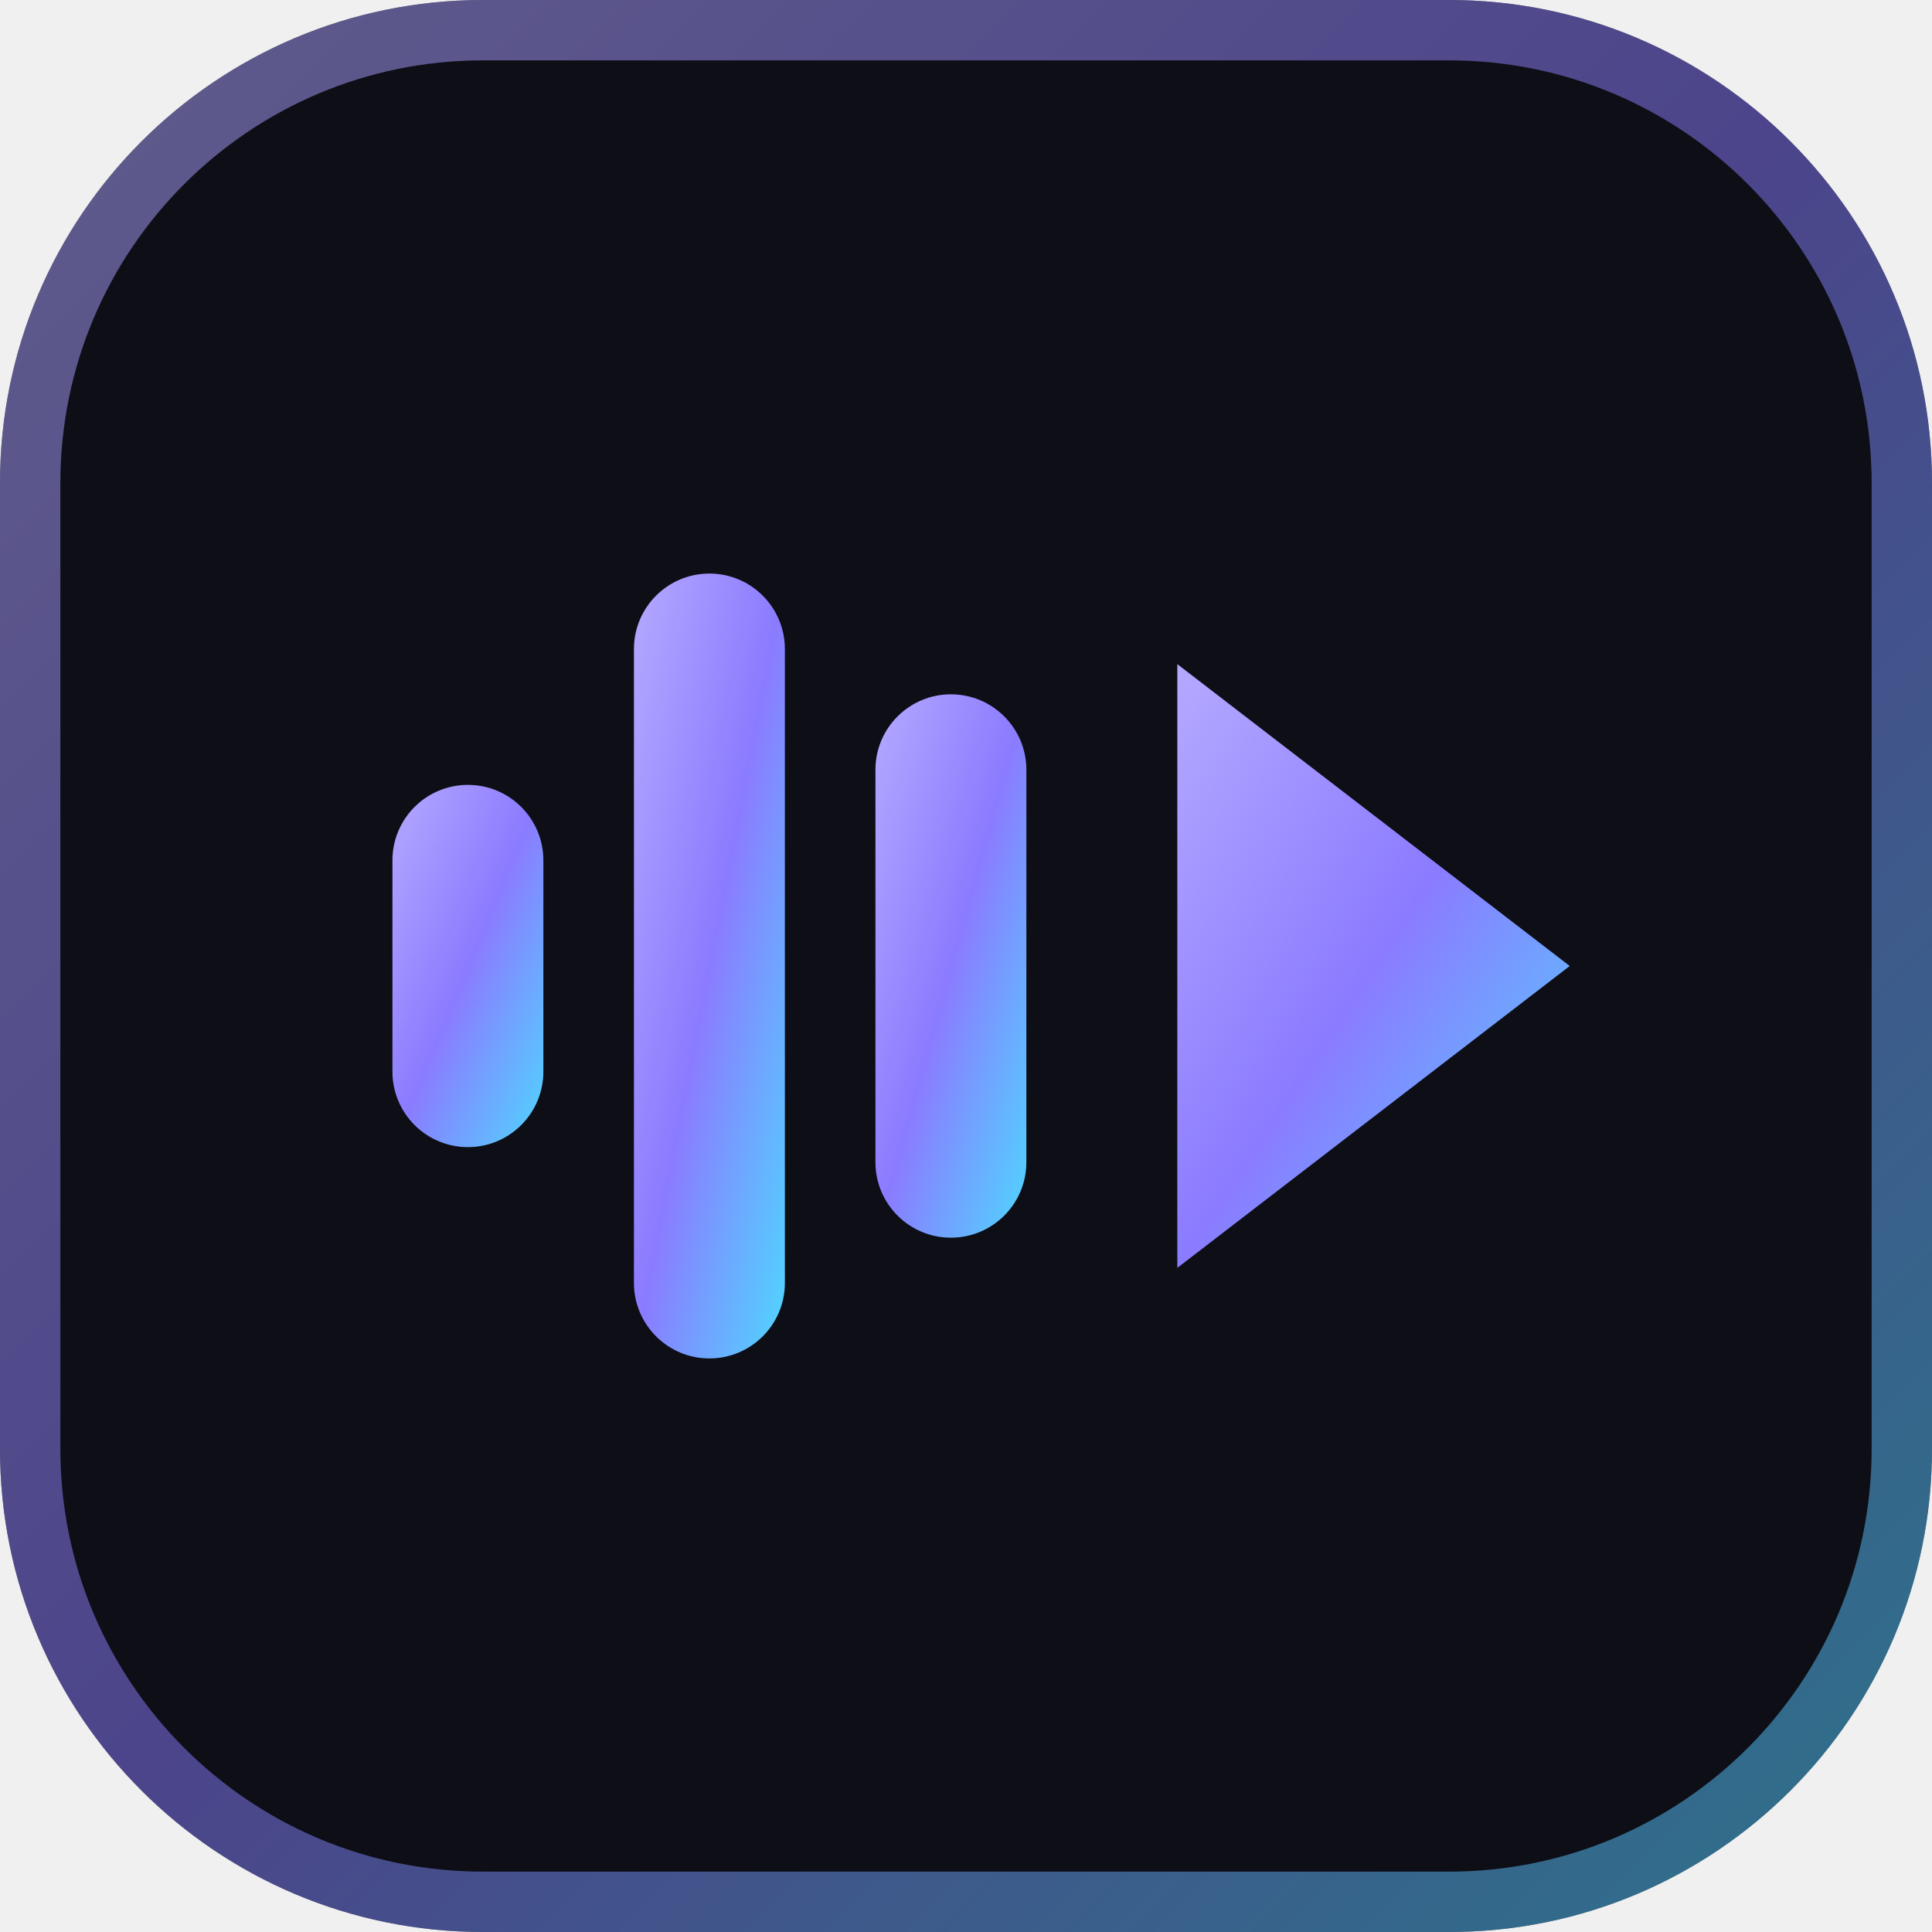
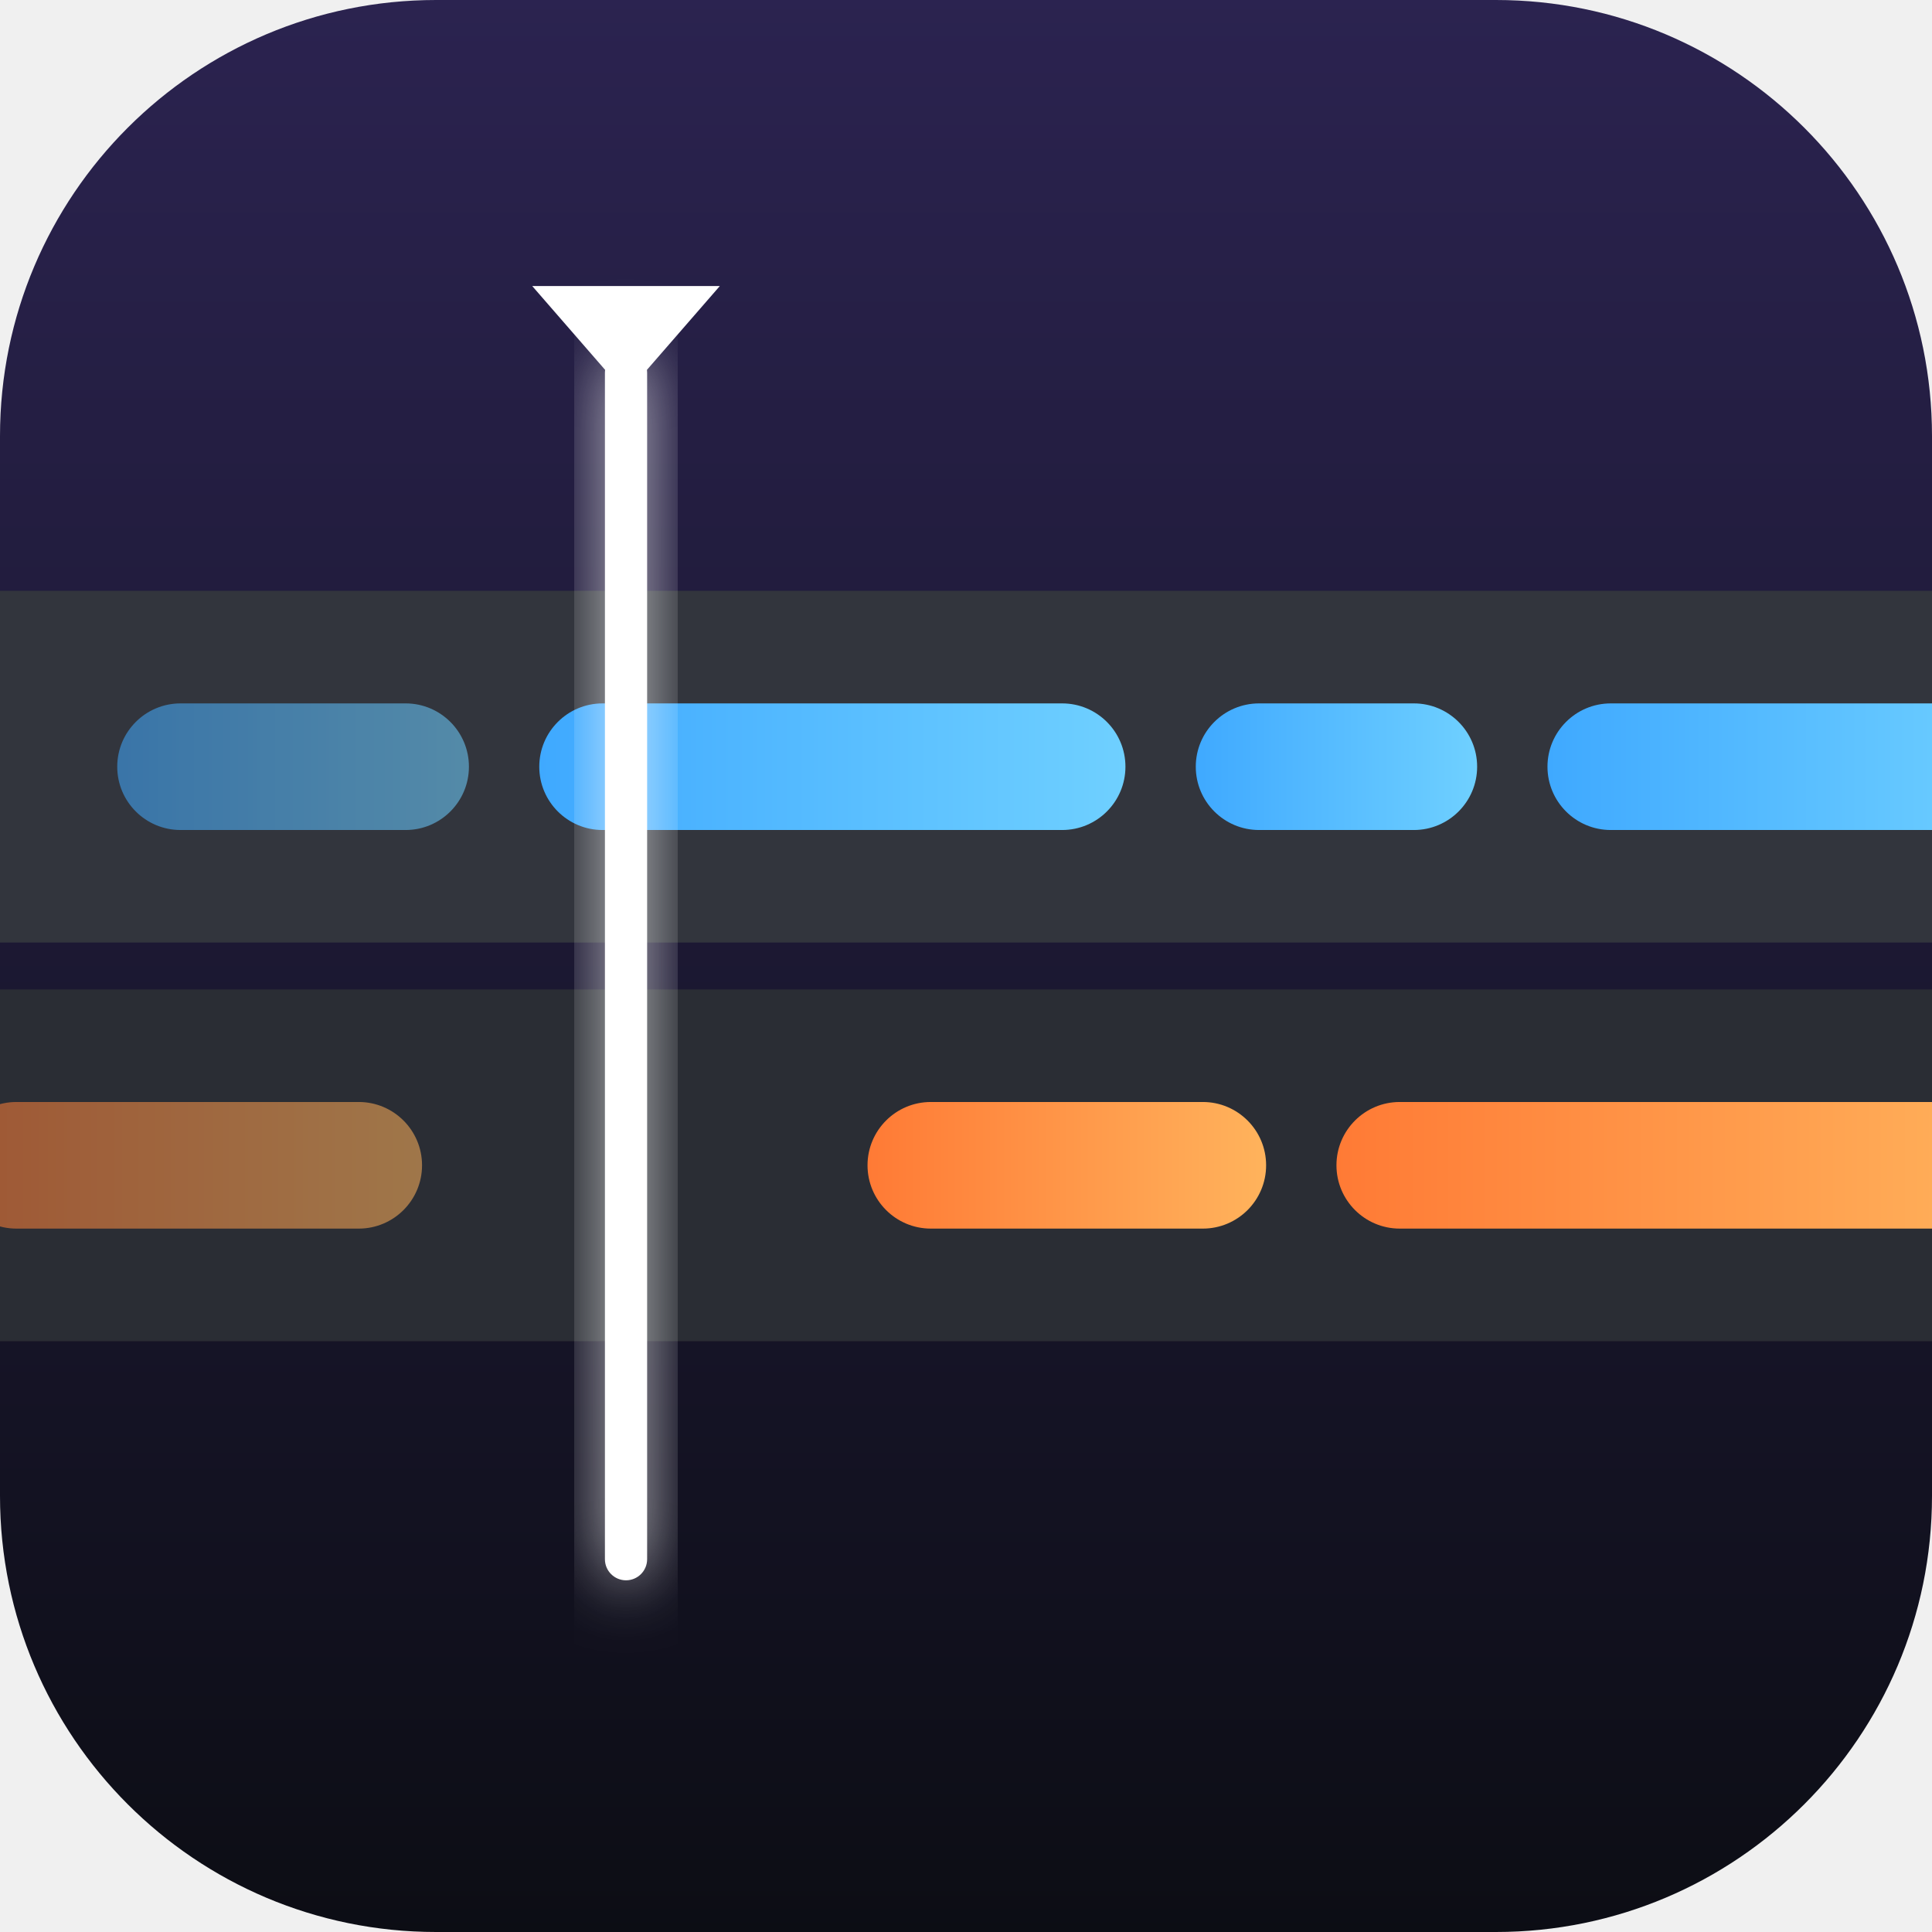
- <svg xmlns="http://www.w3.org/2000/svg" viewBox="0 0 64 64">
+ <svg xmlns="http://www.w3.org/2000/svg" viewBox="100 100 824 824">
  <defs>
-     <linearGradient id="g" x1="0" y1="0" x2="1" y2="1">
-       <stop offset="0" stop-color="#b4a9ff" />
-       <stop offset=".5" stop-color="#8b7bff" />
-       <stop offset="1" stop-color="#4fd6ff" />
+     <linearGradient id="bg" x1="0" y1="0" x2="0" y2="1">
+       <stop offset="0" stop-color="#2b2350" />
+       <stop offset="1" stop-color="#0c0d14" />
    </linearGradient>
+     <linearGradient id="blue" x1="0" y1="0" x2="1" y2="0">
+       <stop offset="0" stop-color="#3fa9ff" />
+       <stop offset="1" stop-color="#6fd0ff" />
+     </linearGradient>
+     <linearGradient id="orange" x1="0" y1="0" x2="1" y2="0">
+       <stop offset="0" stop-color="#ff7a35" />
+       <stop offset="1" stop-color="#ffb35c" />
+     </linearGradient>
+     <clipPath id="sq">
+       <rect x="100" y="100" width="824" height="824" rx="186" />
+     </clipPath>
+     <filter id="glow" x="-50%" y="-10%" width="200%" height="120%">
+       <feGaussianBlur stdDeviation="14" />
+     </filter>
  </defs>
-   <rect width="64" height="64" rx="16" fill="#0d0e16" />
-   <rect x="1" y="1" width="62" height="62" rx="15" fill="none" stroke="url(#g)" stroke-opacity=".5" stroke-width="2" />
-   <g fill="url(#g)">
-     <rect x="13" y="26" width="5" height="12" rx="2.5" />
-     <rect x="21" y="19" width="5" height="26" rx="2.5" />
-     <rect x="29" y="23" width="5" height="18" rx="2.5" />
+   <rect x="100" y="100" width="824" height="824" rx="186" fill="url(#bg)" />
+   <g clip-path="url(#sq)">
+     <rect x="100" y="352" width="824" height="150" fill="#32353d" />
+     <rect x="100" y="522" width="824" height="150" fill="#2a2d34" />
+     <rect x="150" y="400" width="150" height="54" rx="27" fill="url(#blue)" opacity=".55" />
+     <rect x="330" y="400" width="250" height="54" rx="27" fill="url(#blue)" />
+     <rect x="610" y="400" width="120" height="54" rx="27" fill="url(#blue)" />
+     <rect x="760" y="400" width="200" height="54" rx="27" fill="url(#blue)" />
+     <rect x="80" y="570" width="200" height="54" rx="27" fill="url(#orange)" opacity=".55" />
+     <rect x="470" y="570" width="170" height="54" rx="27" fill="url(#orange)" />
+     <rect x="670" y="570" width="290" height="54" rx="27" fill="url(#orange)" />
  </g>
-   <path d="M39 22l13 10-13 10z" fill="url(#g)" />
+   <rect x="356" y="250" width="22" height="524" rx="11" fill="#fff" filter="url(#glow)" opacity=".7" />
+   <rect x="358" y="250" width="18" height="524" rx="9" fill="#fff" />
+   <path d="M327 222h80l-40 46z" fill="#fff" />
</svg>
